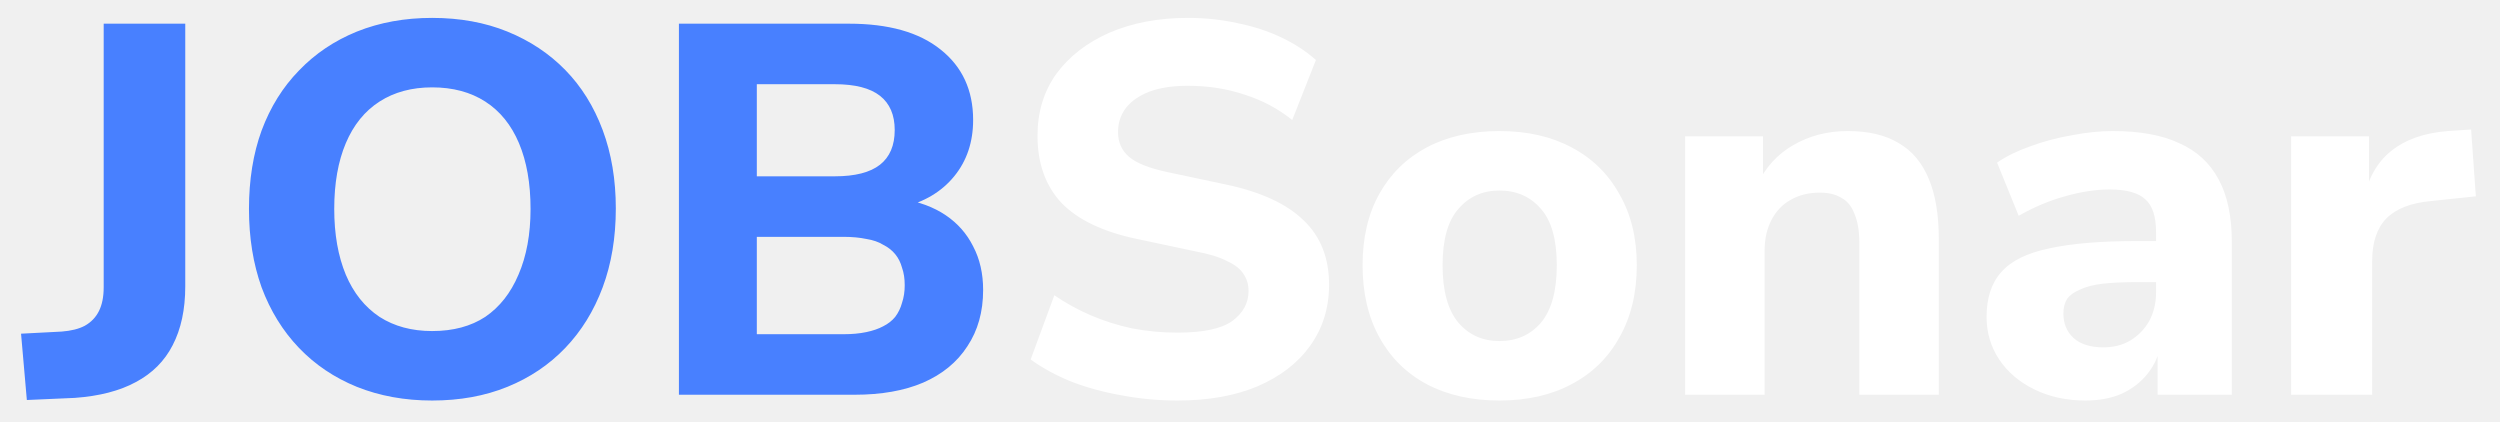
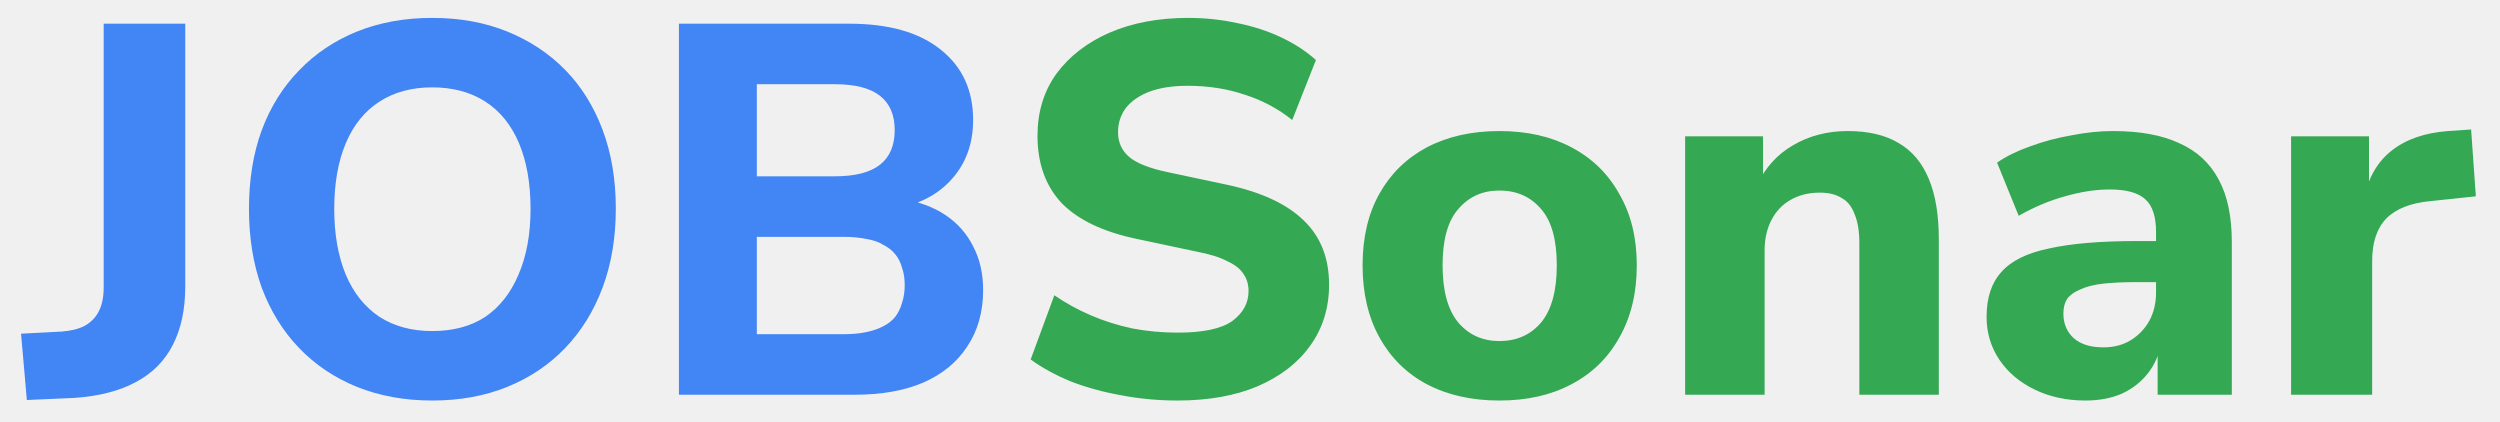
<svg xmlns="http://www.w3.org/2000/svg" width="95" height="16" viewBox="0 0 95 16" fill="none">
-   <path d="M1.02 15.2L0.8 12.68L2.34 12.6C2.7 12.573 2.993 12.5 3.22 12.38C3.46 12.247 3.64 12.06 3.76 11.82C3.88 11.58 3.94 11.28 3.94 10.92V0.9H7.04V10.88C7.04 11.76 6.88 12.507 6.56 13.12C6.253 13.72 5.787 14.187 5.16 14.52C4.547 14.853 3.773 15.053 2.84 15.12L1.02 15.2ZM16.421 15.22C15.381 15.22 14.428 15.047 13.561 14.7C12.708 14.353 11.974 13.86 11.361 13.22C10.748 12.58 10.274 11.813 9.941 10.92C9.621 10.027 9.461 9.033 9.461 7.94C9.461 6.833 9.621 5.84 9.941 4.96C10.274 4.067 10.748 3.307 11.361 2.68C11.974 2.04 12.708 1.547 13.561 1.2C14.428 0.853 15.381 0.68 16.421 0.68C17.474 0.68 18.428 0.853 19.281 1.2C20.134 1.547 20.868 2.033 21.481 2.66C22.094 3.287 22.568 4.047 22.901 4.94C23.234 5.833 23.401 6.827 23.401 7.92C23.401 9.027 23.234 10.027 22.901 10.92C22.568 11.813 22.094 12.58 21.481 13.22C20.868 13.86 20.134 14.353 19.281 14.7C18.428 15.047 17.474 15.22 16.421 15.22ZM16.421 12.58C17.221 12.58 17.894 12.4 18.441 12.04C18.988 11.667 19.408 11.133 19.701 10.44C20.008 9.733 20.161 8.9 20.161 7.94C20.161 6.967 20.014 6.133 19.721 5.44C19.428 4.747 19.001 4.22 18.441 3.86C17.881 3.5 17.208 3.32 16.421 3.32C15.648 3.32 14.981 3.5 14.421 3.86C13.861 4.22 13.434 4.747 13.141 5.44C12.848 6.133 12.701 6.967 12.701 7.94C12.701 8.9 12.848 9.733 13.141 10.44C13.434 11.133 13.861 11.667 14.421 12.04C14.981 12.4 15.648 12.58 16.421 12.58ZM25.799 15V0.9H32.259C33.766 0.9 34.926 1.227 35.739 1.88C36.566 2.533 36.979 3.427 36.979 4.56C36.979 5.4 36.739 6.113 36.259 6.7C35.779 7.287 35.119 7.68 34.279 7.88V7.56C34.932 7.667 35.486 7.873 35.939 8.18C36.392 8.487 36.739 8.88 36.979 9.36C37.232 9.84 37.359 10.393 37.359 11.02C37.359 11.847 37.159 12.56 36.759 13.16C36.372 13.76 35.812 14.22 35.079 14.54C34.359 14.847 33.492 15 32.479 15H25.799ZM28.759 12.7H32.059C32.379 12.7 32.666 12.673 32.919 12.62C33.172 12.567 33.386 12.493 33.559 12.4C33.746 12.307 33.899 12.187 34.019 12.04C34.139 11.88 34.226 11.7 34.279 11.5C34.346 11.3 34.379 11.08 34.379 10.84C34.379 10.587 34.346 10.367 34.279 10.18C34.226 9.98 34.139 9.807 34.019 9.66C33.899 9.513 33.746 9.393 33.559 9.3C33.386 9.193 33.172 9.12 32.919 9.08C32.666 9.027 32.379 9 32.059 9H28.759V12.7ZM28.759 6.7H31.719C32.492 6.7 33.066 6.553 33.439 6.26C33.812 5.967 33.999 5.527 33.999 4.94C33.999 4.367 33.812 3.933 33.439 3.64C33.066 3.347 32.492 3.2 31.719 3.2H28.759V6.7Z" fill="#4880FF" />
-   <path d="M44.745 15.22C44.012 15.22 43.298 15.153 42.605 15.02C41.925 14.9 41.292 14.727 40.705 14.5C40.118 14.26 39.605 13.98 39.165 13.66L40.065 11.22C40.492 11.513 40.952 11.767 41.445 11.98C41.938 12.193 42.465 12.36 43.025 12.48C43.585 12.587 44.158 12.64 44.745 12.64C45.718 12.64 46.412 12.493 46.825 12.2C47.239 11.893 47.445 11.513 47.445 11.06C47.445 10.807 47.379 10.587 47.245 10.4C47.125 10.213 46.919 10.053 46.625 9.92C46.345 9.773 45.959 9.653 45.465 9.56L43.205 9.08C41.925 8.813 40.972 8.36 40.345 7.72C39.732 7.067 39.425 6.213 39.425 5.16C39.425 4.253 39.665 3.467 40.145 2.8C40.639 2.133 41.312 1.613 42.165 1.24C43.032 0.867 44.025 0.68 45.145 0.68C45.798 0.68 46.425 0.747 47.025 0.88C47.625 1 48.178 1.18 48.685 1.42C49.192 1.66 49.632 1.947 50.005 2.28L49.105 4.56C48.572 4.133 47.972 3.813 47.305 3.6C46.639 3.373 45.912 3.26 45.125 3.26C44.565 3.26 44.085 3.333 43.685 3.48C43.298 3.627 42.998 3.833 42.785 4.1C42.585 4.367 42.485 4.673 42.485 5.02C42.485 5.407 42.625 5.72 42.905 5.96C43.185 6.2 43.672 6.393 44.365 6.54L46.625 7.02C47.932 7.3 48.905 7.753 49.545 8.38C50.185 8.993 50.505 9.807 50.505 10.82C50.505 11.7 50.265 12.473 49.785 13.14C49.319 13.793 48.652 14.307 47.785 14.68C46.932 15.04 45.919 15.22 44.745 15.22ZM56.978 15.22C55.924 15.22 55.004 15.013 54.218 14.6C53.444 14.187 52.844 13.593 52.418 12.82C51.991 12.047 51.778 11.133 51.778 10.08C51.778 9.027 51.991 8.12 52.418 7.36C52.844 6.6 53.444 6.013 54.218 5.6C55.004 5.187 55.924 4.98 56.978 4.98C58.031 4.98 58.944 5.187 59.718 5.6C60.504 6.013 61.111 6.607 61.538 7.38C61.978 8.14 62.198 9.04 62.198 10.08C62.198 11.133 61.978 12.047 61.538 12.82C61.111 13.593 60.504 14.187 59.718 14.6C58.944 15.013 58.031 15.22 56.978 15.22ZM56.978 12.96C57.631 12.96 58.158 12.727 58.558 12.26C58.958 11.78 59.158 11.053 59.158 10.08C59.158 9.107 58.958 8.393 58.558 7.94C58.158 7.473 57.631 7.24 56.978 7.24C56.338 7.24 55.818 7.473 55.418 7.94C55.018 8.393 54.818 9.107 54.818 10.08C54.818 11.053 55.018 11.78 55.418 12.26C55.818 12.727 56.338 12.96 56.978 12.96ZM64.035 15V5.18H66.995V7.02H66.775C67.082 6.367 67.535 5.867 68.135 5.52C68.748 5.16 69.442 4.98 70.215 4.98C71.002 4.98 71.648 5.133 72.155 5.44C72.662 5.733 73.042 6.187 73.295 6.8C73.548 7.4 73.675 8.167 73.675 9.1V15H70.655V9.24C70.655 8.787 70.595 8.42 70.475 8.14C70.368 7.847 70.202 7.64 69.975 7.52C69.762 7.387 69.488 7.32 69.155 7.32C68.728 7.32 68.355 7.413 68.035 7.6C67.728 7.773 67.488 8.027 67.315 8.36C67.142 8.693 67.055 9.08 67.055 9.52V15H64.035ZM79.249 15.22C78.529 15.22 77.883 15.08 77.309 14.8C76.736 14.52 76.29 14.14 75.969 13.66C75.65 13.18 75.49 12.64 75.49 12.04C75.49 11.32 75.676 10.753 76.049 10.34C76.423 9.913 77.029 9.613 77.87 9.44C78.71 9.253 79.823 9.16 81.21 9.16H82.269V10.72H81.23C80.71 10.72 80.269 10.74 79.909 10.78C79.563 10.82 79.276 10.893 79.049 11C78.823 11.093 78.656 11.213 78.549 11.36C78.456 11.507 78.409 11.693 78.409 11.92C78.409 12.293 78.536 12.6 78.79 12.84C79.056 13.08 79.436 13.2 79.93 13.2C80.316 13.2 80.656 13.113 80.95 12.94C81.256 12.753 81.496 12.507 81.669 12.2C81.843 11.88 81.93 11.52 81.93 11.12V8.82C81.93 8.233 81.796 7.82 81.529 7.58C81.263 7.327 80.809 7.2 80.169 7.2C79.636 7.2 79.07 7.287 78.469 7.46C77.883 7.62 77.296 7.867 76.71 8.2L75.889 6.18C76.236 5.94 76.656 5.733 77.15 5.56C77.656 5.373 78.183 5.233 78.73 5.14C79.276 5.033 79.796 4.98 80.29 4.98C81.316 4.98 82.156 5.133 82.809 5.44C83.476 5.733 83.976 6.193 84.309 6.82C84.643 7.433 84.809 8.227 84.809 9.2V15H81.99V13.02H82.129C82.049 13.473 81.876 13.867 81.609 14.2C81.356 14.52 81.029 14.773 80.629 14.96C80.23 15.133 79.769 15.22 79.249 15.22ZM87.062 15V5.18H90.022V7.58H89.822C89.982 6.78 90.329 6.167 90.862 5.74C91.409 5.3 92.129 5.047 93.022 4.98L93.902 4.92L94.082 7.46L92.382 7.64C91.622 7.707 91.056 7.927 90.682 8.3C90.322 8.673 90.142 9.213 90.142 9.92V15H87.062Z" fill="white" />
+   <path d="M1.02 15.2L0.8 12.68L2.34 12.6C2.7 12.573 2.993 12.5 3.22 12.38C3.46 12.247 3.64 12.06 3.76 11.82C3.88 11.58 3.94 11.28 3.94 10.92V0.9H7.04V10.88C7.04 11.76 6.88 12.507 6.56 13.12C6.253 13.72 5.787 14.187 5.16 14.52C4.547 14.853 3.773 15.053 2.84 15.12L1.02 15.2ZM16.421 15.22C15.381 15.22 14.428 15.047 13.561 14.7C12.708 14.353 11.974 13.86 11.361 13.22C10.748 12.58 10.274 11.813 9.941 10.92C9.621 10.027 9.461 9.033 9.461 7.94C9.461 6.833 9.621 5.84 9.941 4.96C10.274 4.067 10.748 3.307 11.361 2.68C11.974 2.04 12.708 1.547 13.561 1.2C14.428 0.853 15.381 0.68 16.421 0.68C17.474 0.68 18.428 0.853 19.281 1.2C20.134 1.547 20.868 2.033 21.481 2.66C22.094 3.287 22.568 4.047 22.901 4.94C23.234 5.833 23.401 6.827 23.401 7.92C23.401 9.027 23.234 10.027 22.901 10.92C22.568 11.813 22.094 12.58 21.481 13.22C20.868 13.86 20.134 14.353 19.281 14.7C18.428 15.047 17.474 15.22 16.421 15.22ZM16.421 12.58C17.221 12.58 17.894 12.4 18.441 12.04C18.988 11.667 19.408 11.133 19.701 10.44C20.008 9.733 20.161 8.9 20.161 7.94C20.161 6.967 20.014 6.133 19.721 5.44C19.428 4.747 19.001 4.22 18.441 3.86C17.881 3.5 17.208 3.32 16.421 3.32C15.648 3.32 14.981 3.5 14.421 3.86C13.861 4.22 13.434 4.747 13.141 5.44C12.848 6.133 12.701 6.967 12.701 7.94C12.701 8.9 12.848 9.733 13.141 10.44C13.434 11.133 13.861 11.667 14.421 12.04C14.981 12.4 15.648 12.58 16.421 12.58ZM25.799 15V0.9H32.259C33.766 0.9 34.926 1.227 35.739 1.88C36.566 2.533 36.979 3.427 36.979 4.56C36.979 5.4 36.739 6.113 36.259 6.7C35.779 7.287 35.119 7.68 34.279 7.88V7.56C34.932 7.667 35.486 7.873 35.939 8.18C36.392 8.487 36.739 8.88 36.979 9.36C37.232 9.84 37.359 10.393 37.359 11.02C37.359 11.847 37.159 12.56 36.759 13.16C36.372 13.76 35.812 14.22 35.079 14.54C34.359 14.847 33.492 15 32.479 15H25.799ZM28.759 12.7H32.059C32.379 12.7 32.666 12.673 32.919 12.62C33.172 12.567 33.386 12.493 33.559 12.4C33.746 12.307 33.899 12.187 34.019 12.04C34.139 11.88 34.226 11.7 34.279 11.5C34.346 11.3 34.379 11.08 34.379 10.84C34.379 10.587 34.346 10.367 34.279 10.18C34.226 9.98 34.139 9.807 34.019 9.66C33.899 9.513 33.746 9.393 33.559 9.3C33.386 9.193 33.172 9.12 32.919 9.08C32.666 9.027 32.379 9 32.059 9H28.759V12.7ZM28.759 6.7H31.719C32.492 6.7 33.066 6.553 33.439 6.26C33.812 5.967 33.999 5.527 33.999 4.94C33.999 4.367 33.812 3.933 33.439 3.64C33.066 3.347 32.492 3.2 31.719 3.2H28.759V6.7Z" fill="#4285F4" />
+   <path d="M44.745 15.22C44.012 15.22 43.298 15.153 42.605 15.02C41.925 14.9 41.292 14.727 40.705 14.5C40.118 14.26 39.605 13.98 39.165 13.66L40.065 11.22C40.492 11.513 40.952 11.767 41.445 11.98C41.938 12.193 42.465 12.36 43.025 12.48C43.585 12.587 44.158 12.64 44.745 12.64C45.718 12.64 46.412 12.493 46.825 12.2C47.239 11.893 47.445 11.513 47.445 11.06C47.445 10.807 47.379 10.587 47.245 10.4C47.125 10.213 46.919 10.053 46.625 9.92C46.345 9.773 45.959 9.653 45.465 9.56L43.205 9.08C41.925 8.813 40.972 8.36 40.345 7.72C39.732 7.067 39.425 6.213 39.425 5.16C39.425 4.253 39.665 3.467 40.145 2.8C40.639 2.133 41.312 1.613 42.165 1.24C43.032 0.867 44.025 0.68 45.145 0.68C45.798 0.68 46.425 0.747 47.025 0.88C47.625 1 48.178 1.18 48.685 1.42C49.192 1.66 49.632 1.947 50.005 2.28L49.105 4.56C48.572 4.133 47.972 3.813 47.305 3.6C46.639 3.373 45.912 3.26 45.125 3.26C44.565 3.26 44.085 3.333 43.685 3.48C43.298 3.627 42.998 3.833 42.785 4.1C42.585 4.367 42.485 4.673 42.485 5.02C42.485 5.407 42.625 5.72 42.905 5.96C43.185 6.2 43.672 6.393 44.365 6.54L46.625 7.02C47.932 7.3 48.905 7.753 49.545 8.38C50.185 8.993 50.505 9.807 50.505 10.82C50.505 11.7 50.265 12.473 49.785 13.14C49.319 13.793 48.652 14.307 47.785 14.68C46.932 15.04 45.919 15.22 44.745 15.22ZM56.978 15.22C55.924 15.22 55.004 15.013 54.218 14.6C53.444 14.187 52.844 13.593 52.418 12.82C51.991 12.047 51.778 11.133 51.778 10.08C51.778 9.027 51.991 8.12 52.418 7.36C52.844 6.6 53.444 6.013 54.218 5.6C55.004 5.187 55.924 4.98 56.978 4.98C58.031 4.98 58.944 5.187 59.718 5.6C60.504 6.013 61.111 6.607 61.538 7.38C61.978 8.14 62.198 9.04 62.198 10.08C62.198 11.133 61.978 12.047 61.538 12.82C61.111 13.593 60.504 14.187 59.718 14.6C58.944 15.013 58.031 15.22 56.978 15.22ZM56.978 12.96C57.631 12.96 58.158 12.727 58.558 12.26C58.958 11.78 59.158 11.053 59.158 10.08C59.158 9.107 58.958 8.393 58.558 7.94C58.158 7.473 57.631 7.24 56.978 7.24C56.338 7.24 55.818 7.473 55.418 7.94C55.018 8.393 54.818 9.107 54.818 10.08C54.818 11.053 55.018 11.78 55.418 12.26C55.818 12.727 56.338 12.96 56.978 12.96ZM64.035 15V5.18H66.995V7.02H66.775C67.082 6.367 67.535 5.867 68.135 5.52C68.748 5.16 69.442 4.98 70.215 4.98C71.002 4.98 71.648 5.133 72.155 5.44C72.662 5.733 73.042 6.187 73.295 6.8C73.548 7.4 73.675 8.167 73.675 9.1V15H70.655V9.24C70.655 8.787 70.595 8.42 70.475 8.14C70.368 7.847 70.202 7.64 69.975 7.52C69.762 7.387 69.488 7.32 69.155 7.32C68.728 7.32 68.355 7.413 68.035 7.6C67.728 7.773 67.488 8.027 67.315 8.36C67.142 8.693 67.055 9.08 67.055 9.52V15H64.035ZM79.249 15.22C78.529 15.22 77.883 15.08 77.309 14.8C76.736 14.52 76.29 14.14 75.969 13.66C75.65 13.18 75.49 12.64 75.49 12.04C75.49 11.32 75.676 10.753 76.049 10.34C76.423 9.913 77.029 9.613 77.87 9.44C78.71 9.253 79.823 9.16 81.21 9.16H82.269V10.72H81.23C80.71 10.72 80.269 10.74 79.909 10.78C79.563 10.82 79.276 10.893 79.049 11C78.823 11.093 78.656 11.213 78.549 11.36C78.456 11.507 78.409 11.693 78.409 11.92C78.409 12.293 78.536 12.6 78.79 12.84C79.056 13.08 79.436 13.2 79.93 13.2C80.316 13.2 80.656 13.113 80.95 12.94C81.256 12.753 81.496 12.507 81.669 12.2C81.843 11.88 81.93 11.52 81.93 11.12V8.82C81.93 8.233 81.796 7.82 81.529 7.58C81.263 7.327 80.809 7.2 80.169 7.2C79.636 7.2 79.07 7.287 78.469 7.46C77.883 7.62 77.296 7.867 76.71 8.2L75.889 6.18C76.236 5.94 76.656 5.733 77.15 5.56C77.656 5.373 78.183 5.233 78.73 5.14C79.276 5.033 79.796 4.98 80.29 4.98C81.316 4.98 82.156 5.133 82.809 5.44C83.476 5.733 83.976 6.193 84.309 6.82C84.643 7.433 84.809 8.227 84.809 9.2V15H81.99V13.02H82.129C82.049 13.473 81.876 13.867 81.609 14.2C81.356 14.52 81.029 14.773 80.629 14.96C80.23 15.133 79.769 15.22 79.249 15.22ZM87.062 15V5.18H90.022V7.58H89.822C89.982 6.78 90.329 6.167 90.862 5.74C91.409 5.3 92.129 5.047 93.022 4.98L93.902 4.92L94.082 7.46L92.382 7.64C91.622 7.707 91.056 7.927 90.682 8.3C90.322 8.673 90.142 9.213 90.142 9.92V15H87.062Z" fill="#34A853" />
</svg>
